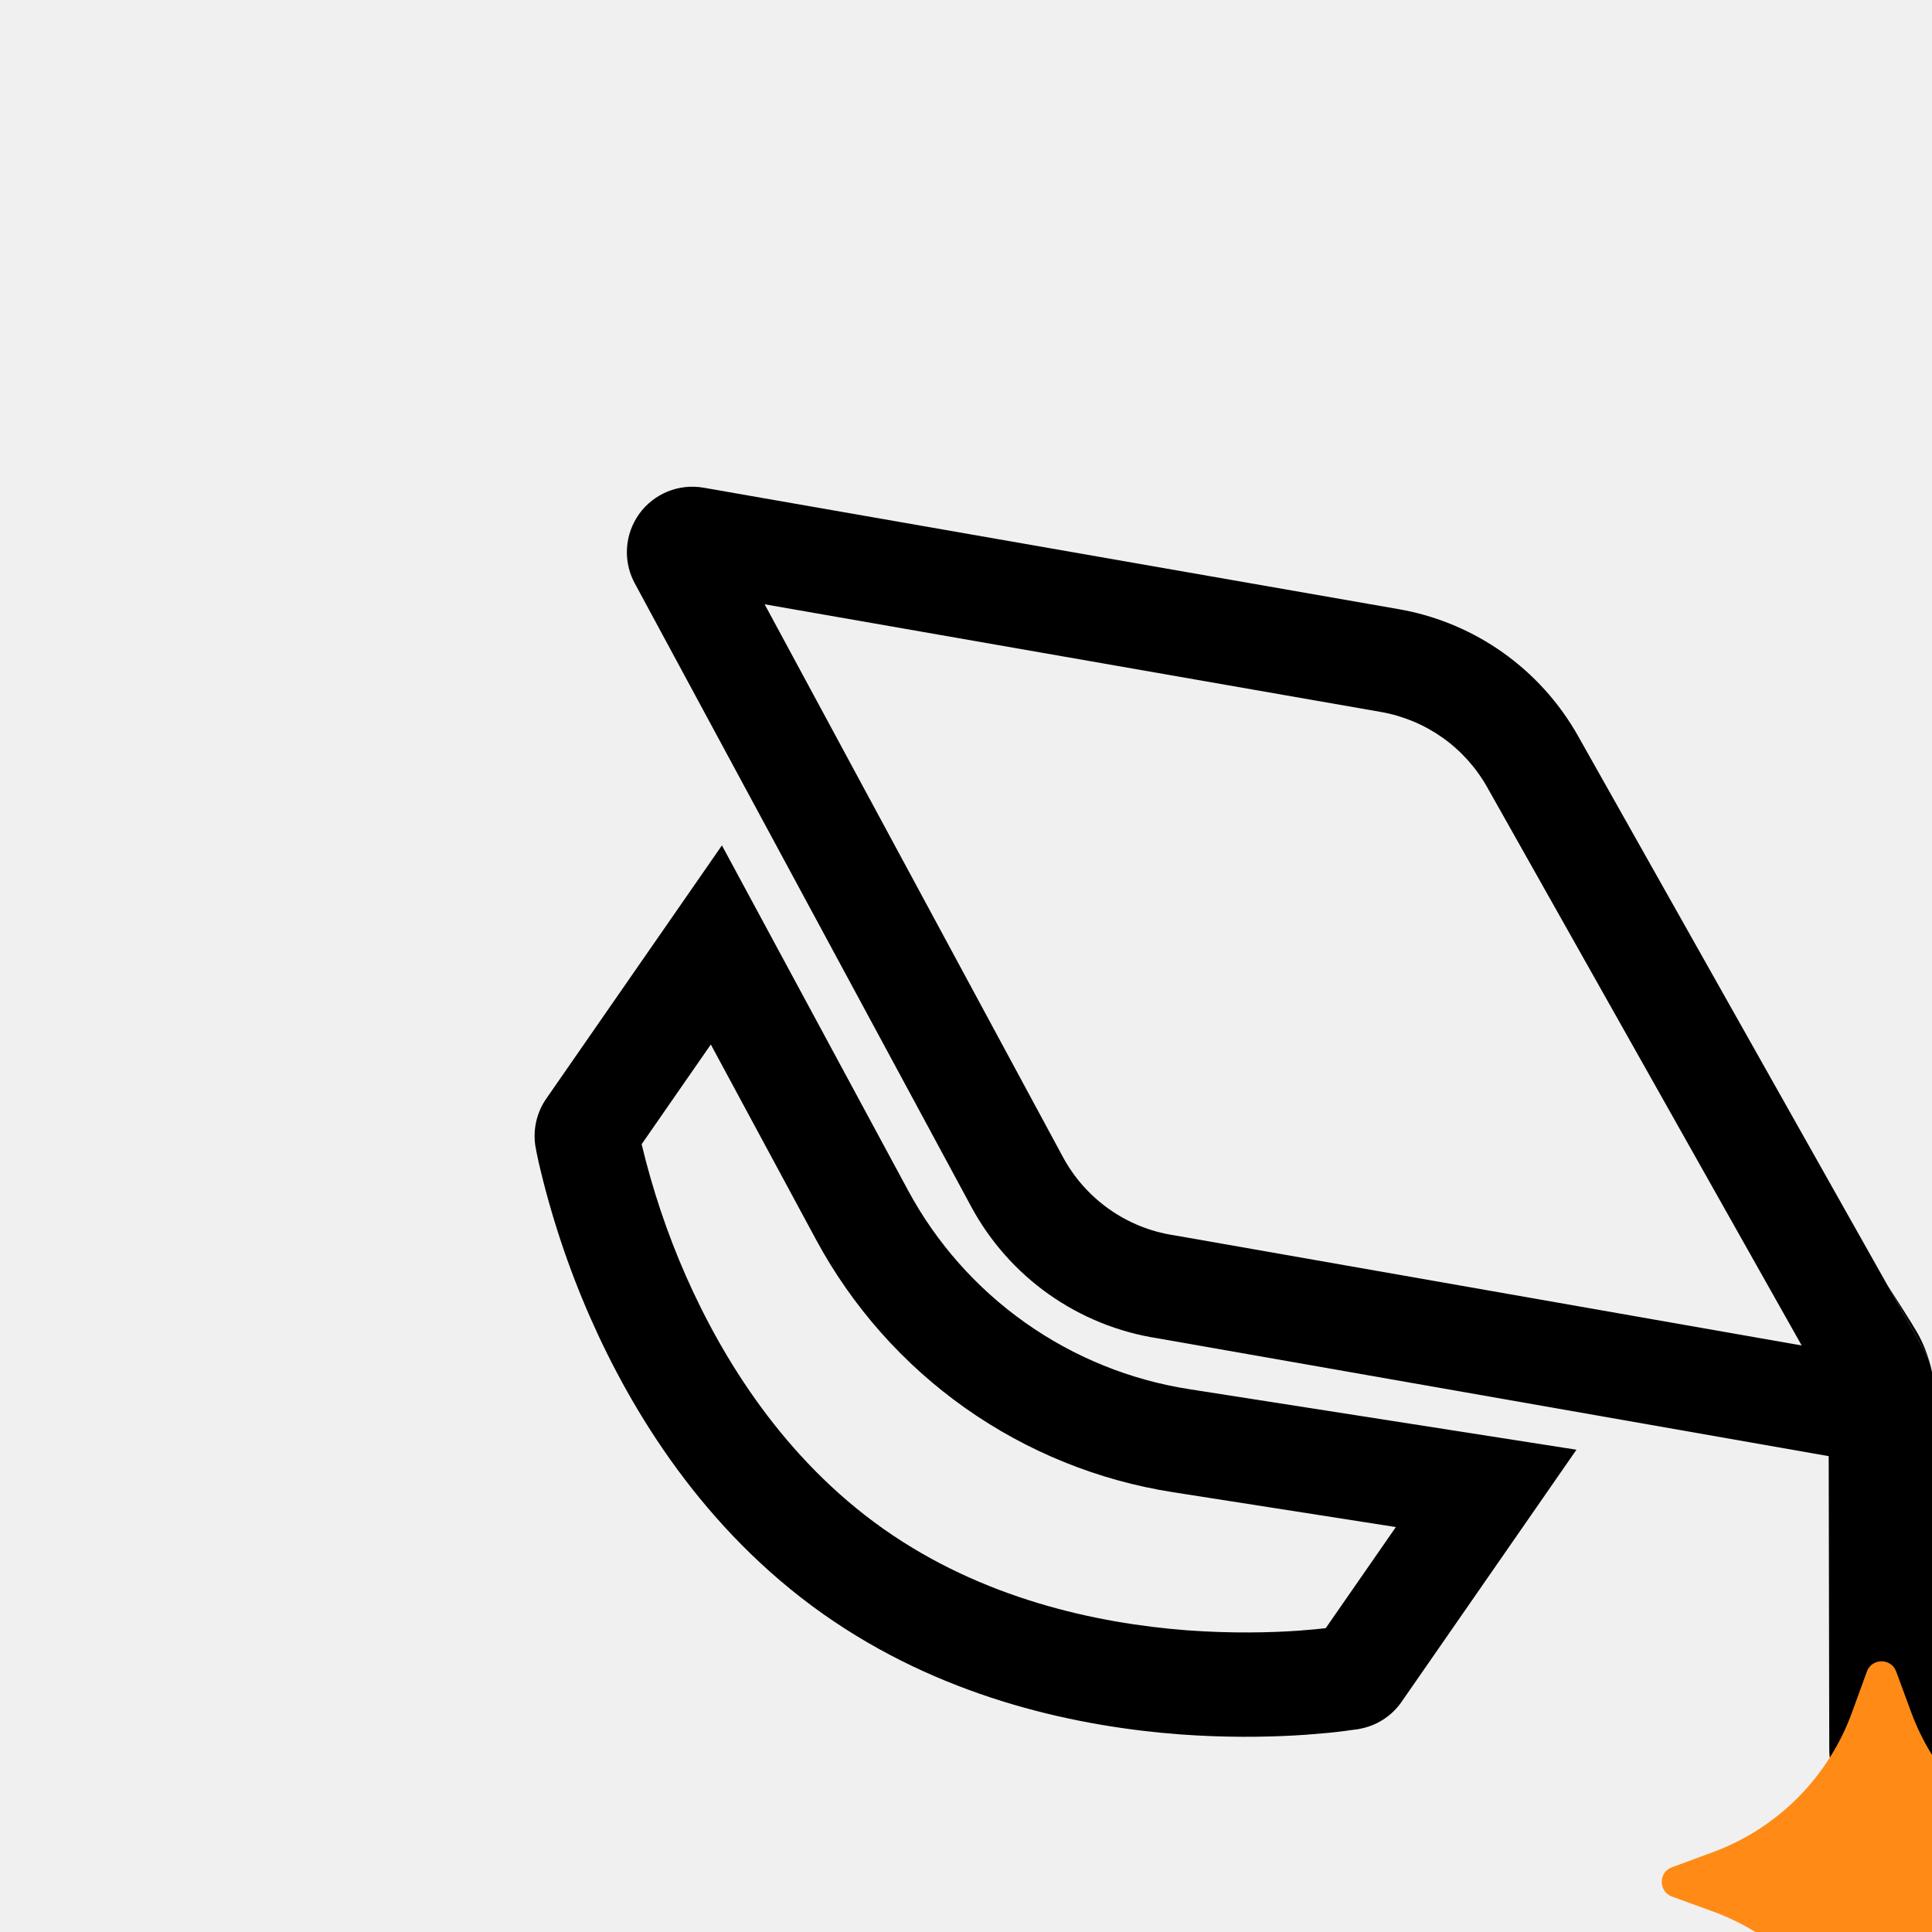
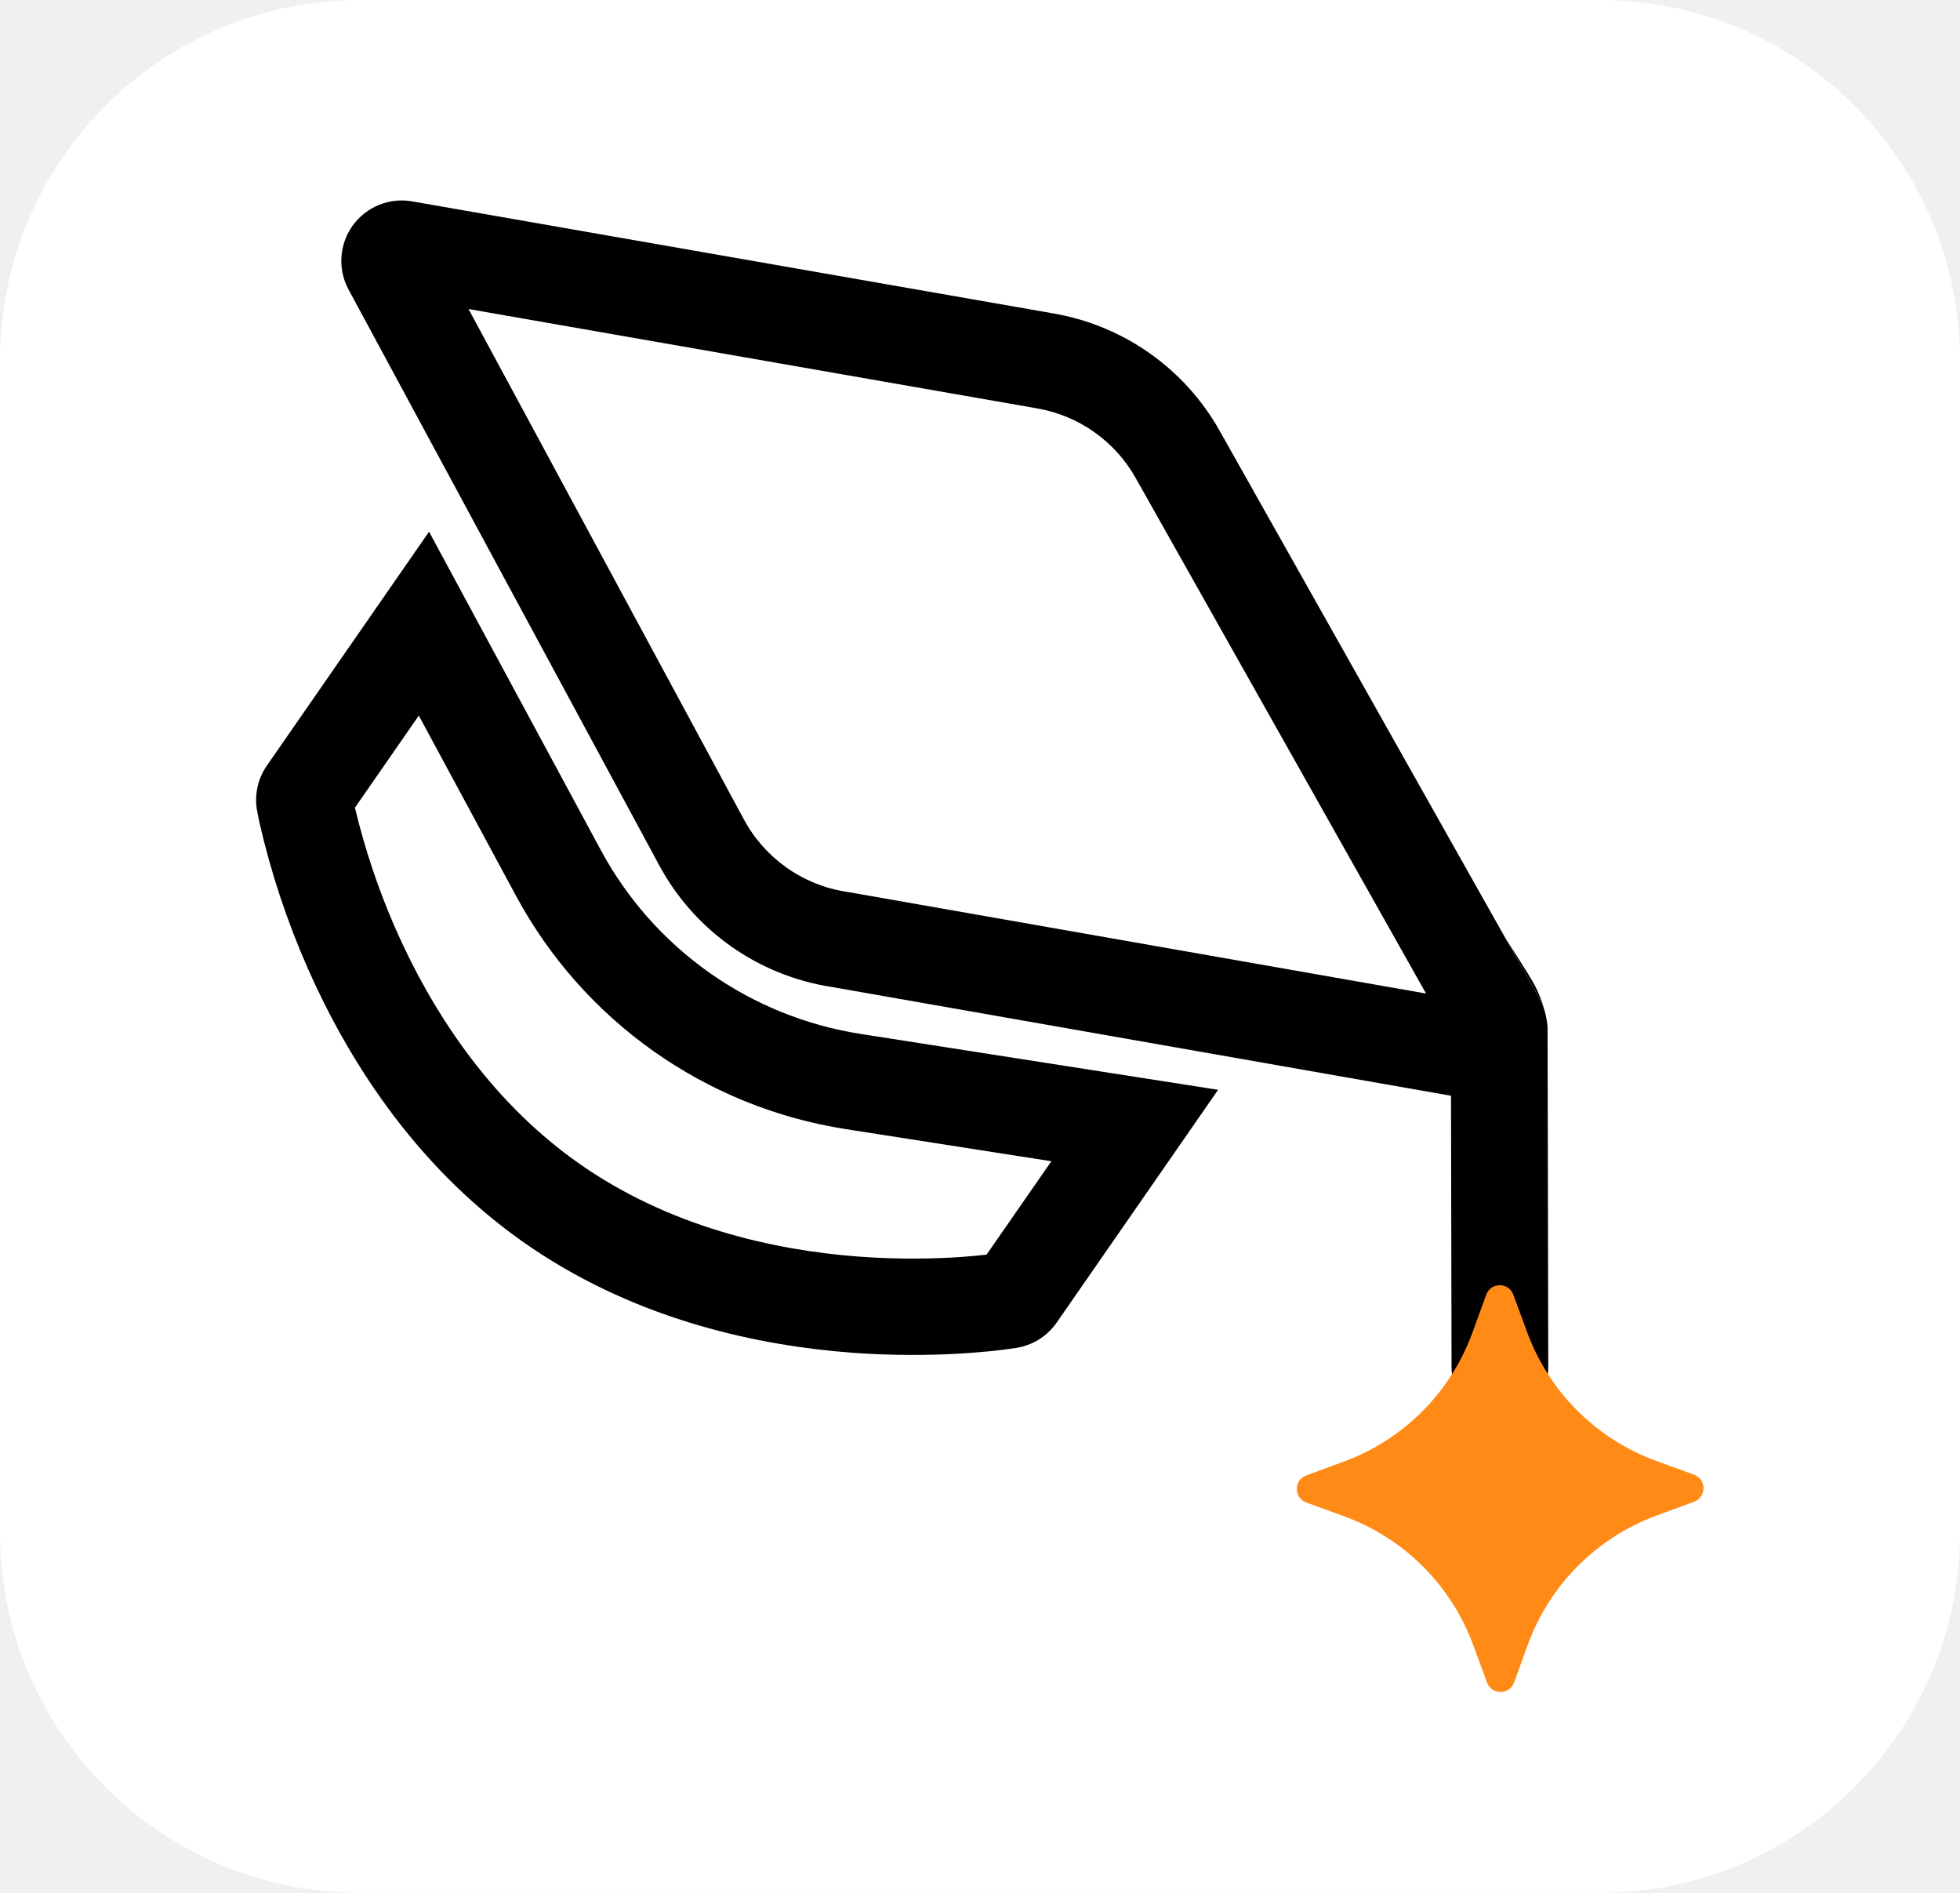
- <svg xmlns="http://www.w3.org/2000/svg" width="100" height="100" viewBox="0 0 100 100" fill="none">
-   <g transform="translate(3, 4) scale(1.5)">
-     <path fill-rule="evenodd" clip-rule="evenodd" d="M64.611 44.44C64.516 44.078 64.362 43.681 64.173 43.345C64.003 43.041 63.392 42.089 63.13 41.682L64.404 43.944C64.493 44.102 64.562 44.268 64.611 44.44Z" fill="black" />
-     <path fill-rule="evenodd" clip-rule="evenodd" d="M16.504 36.029C16.57 35.74 16.691 35.467 16.863 35.225L22.911 26.505L29.334 38.41C30.312 40.224 31.697 41.787 33.38 42.977C35.064 44.167 36.999 44.952 39.036 45.269L52.398 47.358L46.353 56.073L46.287 56.162C46.127 56.366 45.933 56.542 45.713 56.68L45.618 56.737C45.392 56.864 45.145 56.951 44.889 56.995L44.874 57.001L44.734 57.018L44.367 57.068C44.061 57.11 43.632 57.151 43.08 57.192L42.652 57.219C41.607 57.276 40.249 57.294 38.699 57.18C35.294 56.92 30.825 56.007 26.786 53.29L26.396 53.022C22.256 50.095 19.794 46.032 18.373 42.81C17.609 41.076 17.011 39.273 16.584 37.426L16.508 37.064L16.491 36.963L16.484 36.919L16.479 36.91C16.429 36.618 16.438 36.318 16.504 36.029ZM21.666 41.357C22.938 44.241 25.058 47.667 28.474 50.082C31.886 52.494 35.814 53.348 38.962 53.59C40.526 53.704 41.867 53.668 42.815 53.602C43.236 53.571 43.54 53.54 43.746 53.516L46.166 50.027L38.48 48.825C35.895 48.422 33.439 47.427 31.302 45.917C29.166 44.406 27.408 42.422 26.165 40.12L22.528 33.375L20.141 36.816C20.513 38.373 21.022 39.893 21.666 41.357ZM64.659 44.644C64.646 44.575 64.63 44.507 64.611 44.44C64.629 44.51 64.645 44.578 64.659 44.644Z" fill="black" />
-     <path fill-rule="evenodd" clip-rule="evenodd" d="M37.94 43.513L61.102 47.58L61.122 57.709C61.124 58.308 61.362 58.881 61.787 59.304C62.191 59.707 62.664 59.704 62.894 59.702L62.925 59.702L62.957 59.702C63.188 59.703 63.676 59.704 64.079 59.299C64.501 58.875 64.738 58.301 64.737 57.702L64.712 45.174C64.719 45.027 64.7 44.845 64.659 44.644C64.645 44.578 64.629 44.51 64.611 44.44C64.562 44.268 64.493 44.102 64.404 43.944L63.13 41.682L52.454 22.731C51.811 21.588 50.922 20.602 49.851 19.845L49.648 19.705C48.626 19.025 47.473 18.564 46.261 18.353L22.278 14.162C21.86 14.089 21.43 14.135 21.037 14.295C20.644 14.455 20.304 14.723 20.056 15.067C19.809 15.411 19.663 15.818 19.636 16.241L19.631 16.399C19.633 16.769 19.726 17.133 19.903 17.46L31.511 38.967C32.159 40.17 33.076 41.206 34.192 41.995C35.307 42.783 36.59 43.303 37.94 43.513ZM49.317 24.496C48.935 23.818 48.408 23.233 47.773 22.784C47.137 22.335 46.409 22.033 45.642 21.899L24.385 18.185L34.679 37.26C35.064 37.973 35.608 38.587 36.27 39.055C36.931 39.523 37.692 39.831 38.493 39.956L38.528 39.961L38.562 39.967L60.17 43.761L49.317 24.496Z" fill="black" />
-     <path d="M62.419 55.014C62.59 54.542 63.258 54.541 63.431 55.012L63.949 56.419C64.356 57.522 64.998 58.524 65.831 59.354C66.665 60.184 67.669 60.822 68.774 61.224L70.183 61.737C70.655 61.909 70.657 62.576 70.185 62.749L68.778 63.268C67.674 63.674 66.673 64.316 65.843 65.15C65.013 65.983 64.374 66.987 63.972 68.092L63.46 69.501C63.288 69.974 62.621 69.975 62.447 69.503L61.929 68.096C61.523 66.993 60.88 65.991 60.047 65.161C59.214 64.331 58.21 63.693 57.104 63.291L55.696 62.778C55.224 62.606 55.222 61.939 55.694 61.766L57.1 61.247C58.204 60.841 59.206 60.199 60.036 59.365C60.865 58.532 61.504 57.528 61.906 56.423L62.419 55.014Z" fill="#FF8B16" />
-   </g>
+ <svg xmlns="http://www.w3.org/2000/svg" width="87" height="84" viewBox="0 0 87 84" fill="none">
+   <rect width="87" height="84" rx="16" fill="white" />
+   <path fill-rule="evenodd" clip-rule="evenodd" d="M68.574 44.898C68.462 44.468 68.279 43.996 68.054 43.597C67.852 43.237 67.126 42.106 66.815 41.622L68.329 44.309C68.434 44.496 68.516 44.694 68.574 44.898Z" fill="black" />
+   <path fill-rule="evenodd" clip-rule="evenodd" d="M11.435 34.908C11.514 34.565 11.658 34.24 11.862 33.953L19.045 23.596L26.674 37.736C27.837 39.891 29.482 41.747 31.481 43.161C33.48 44.574 35.779 45.505 38.198 45.883L54.069 48.363L46.889 58.715L46.81 58.821C46.62 59.063 46.39 59.272 46.129 59.436L46.015 59.504C45.747 59.655 45.454 59.758 45.15 59.81L45.132 59.817L44.966 59.838L44.53 59.897C44.167 59.947 43.657 59.996 43.001 60.044L42.492 60.076C41.252 60.144 39.638 60.165 37.798 60.03C33.754 59.721 28.446 58.637 23.648 55.409L23.185 55.091C18.268 51.615 15.344 46.788 13.656 42.962C12.749 40.902 12.037 38.761 11.531 36.568L11.441 36.137L11.421 36.017L11.412 35.965L11.406 35.954C11.347 35.607 11.357 35.252 11.435 34.908ZM17.567 41.237C19.078 44.661 21.596 48.731 25.653 51.599C29.706 54.464 34.371 55.479 38.11 55.765C39.967 55.901 41.561 55.859 42.686 55.78C43.187 55.743 43.548 55.707 43.792 55.678L46.667 51.533L37.537 50.107C34.467 49.628 31.55 48.446 29.012 46.652C26.475 44.858 24.386 42.502 22.911 39.767L18.59 31.756L15.755 35.843C16.197 37.691 16.802 39.497 17.567 41.237ZM68.631 45.141C68.616 45.059 68.597 44.978 68.574 44.898C68.596 44.98 68.615 45.062 68.631 45.141Z" fill="black" />
+   <path fill-rule="evenodd" clip-rule="evenodd" d="M36.896 43.796L64.407 48.627L64.431 60.658C64.432 61.369 64.716 62.051 65.22 62.552C65.7 63.031 66.262 63.027 66.535 63.025L66.572 63.025L66.61 63.025C66.884 63.026 67.464 63.028 67.942 62.547C68.444 62.043 68.725 61.361 68.724 60.65L68.694 45.769C68.703 45.596 68.68 45.379 68.631 45.141C68.615 45.062 68.596 44.98 68.574 44.898C68.516 44.694 68.434 44.496 68.329 44.309L66.815 41.622L54.135 19.113C53.371 17.756 52.315 16.584 51.043 15.685L50.802 15.52C49.589 14.711 48.219 14.164 46.78 13.913L18.293 8.936C17.797 8.849 17.286 8.904 16.82 9.094C16.353 9.284 15.95 9.602 15.655 10.01C15.361 10.419 15.188 10.903 15.155 11.405L15.15 11.593C15.153 12.032 15.263 12.465 15.473 12.852L29.26 38.398C30.029 39.826 31.119 41.057 32.444 41.993C33.769 42.93 35.293 43.547 36.896 43.796ZM50.409 21.21C49.956 20.405 49.329 19.71 48.575 19.177C47.82 18.643 46.955 18.284 46.044 18.125L20.797 13.714L33.023 36.37C33.48 37.217 34.127 37.947 34.912 38.502C35.698 39.057 36.602 39.424 37.553 39.572L37.594 39.578L37.635 39.585L63.299 44.091L50.409 21.21Z" fill="black" />
+   <path d="M65.97 57.457C66.174 56.897 66.967 56.895 67.173 57.455L67.788 59.126C68.271 60.436 69.034 61.626 70.024 62.612C71.013 63.598 72.206 64.356 73.519 64.833L75.192 65.442C75.754 65.646 75.755 66.439 75.194 66.645L73.523 67.26C72.213 67.743 71.023 68.506 70.037 69.496C69.051 70.485 68.293 71.678 67.816 72.991L67.207 74.664C67.003 75.225 66.21 75.227 66.004 74.666L65.389 72.996C64.906 71.685 64.143 70.495 63.154 69.509C62.164 68.523 60.971 67.765 59.658 67.288L57.985 66.679C57.425 66.475 57.423 65.682 57.983 65.476L59.654 64.861C60.964 64.378 62.154 63.615 63.14 62.626C64.126 61.636 64.884 60.443 65.361 59.13L65.97 57.457Z" fill="#FF8B16" />
</svg>
